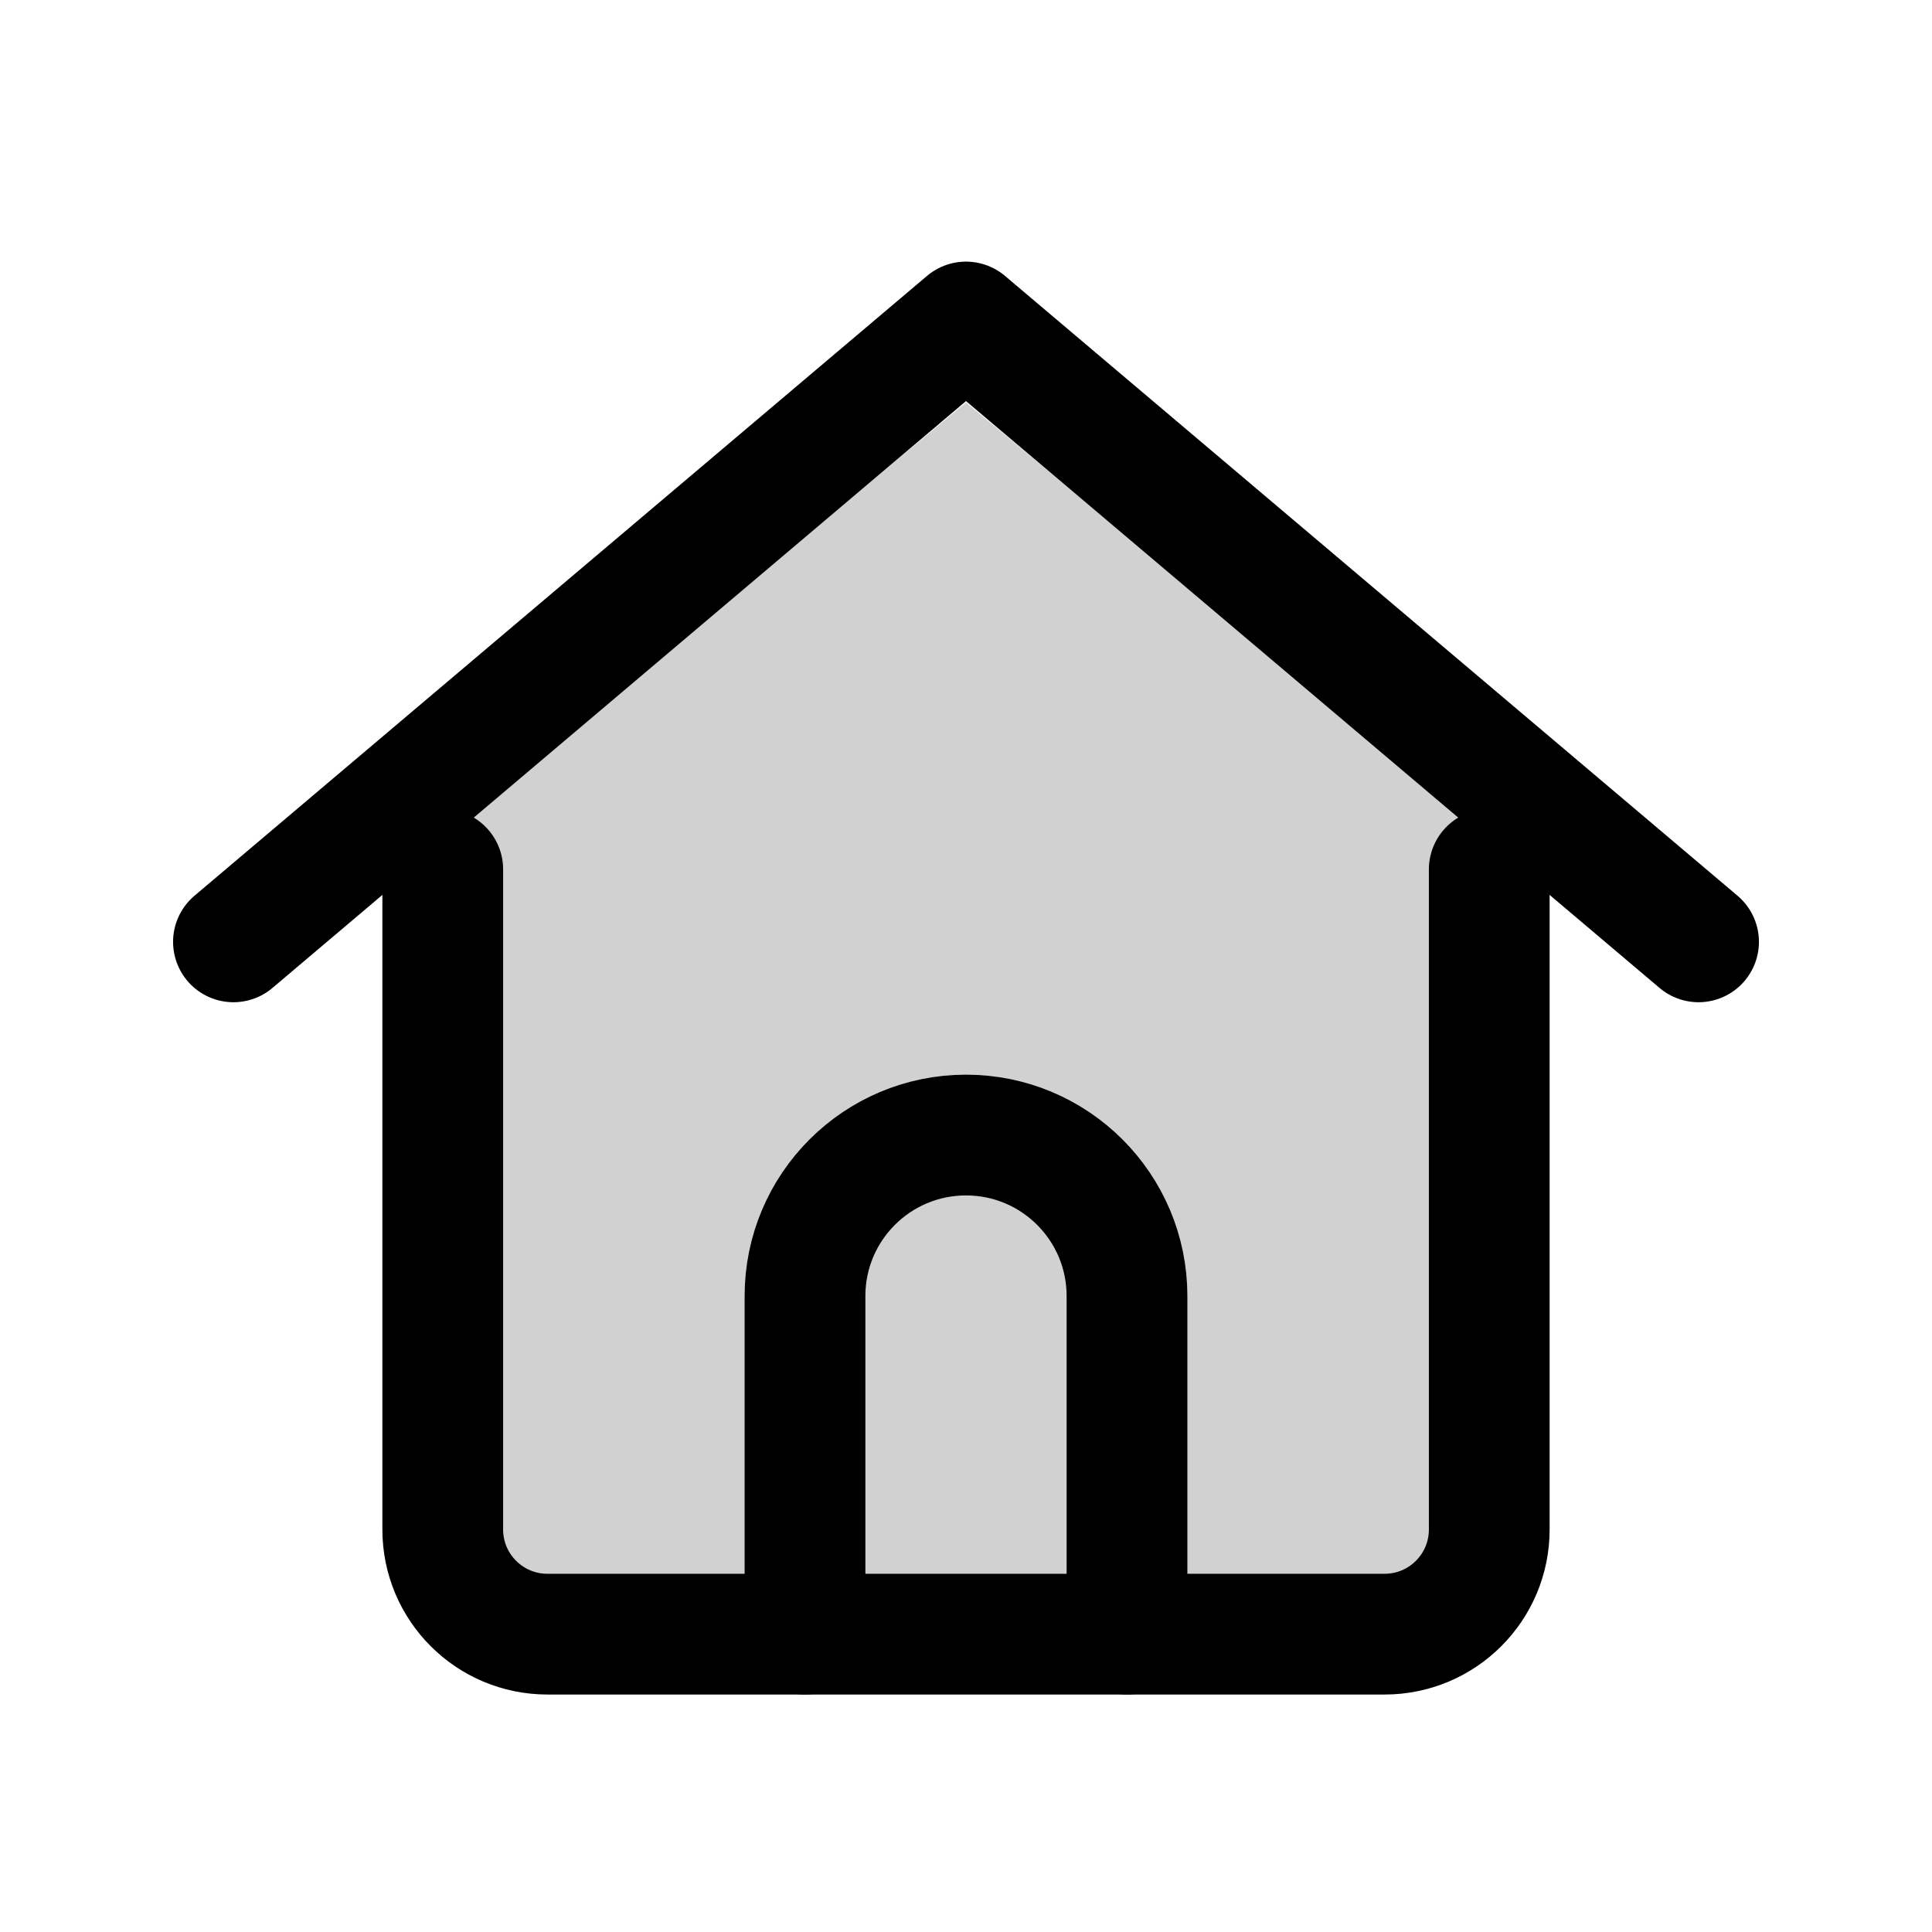
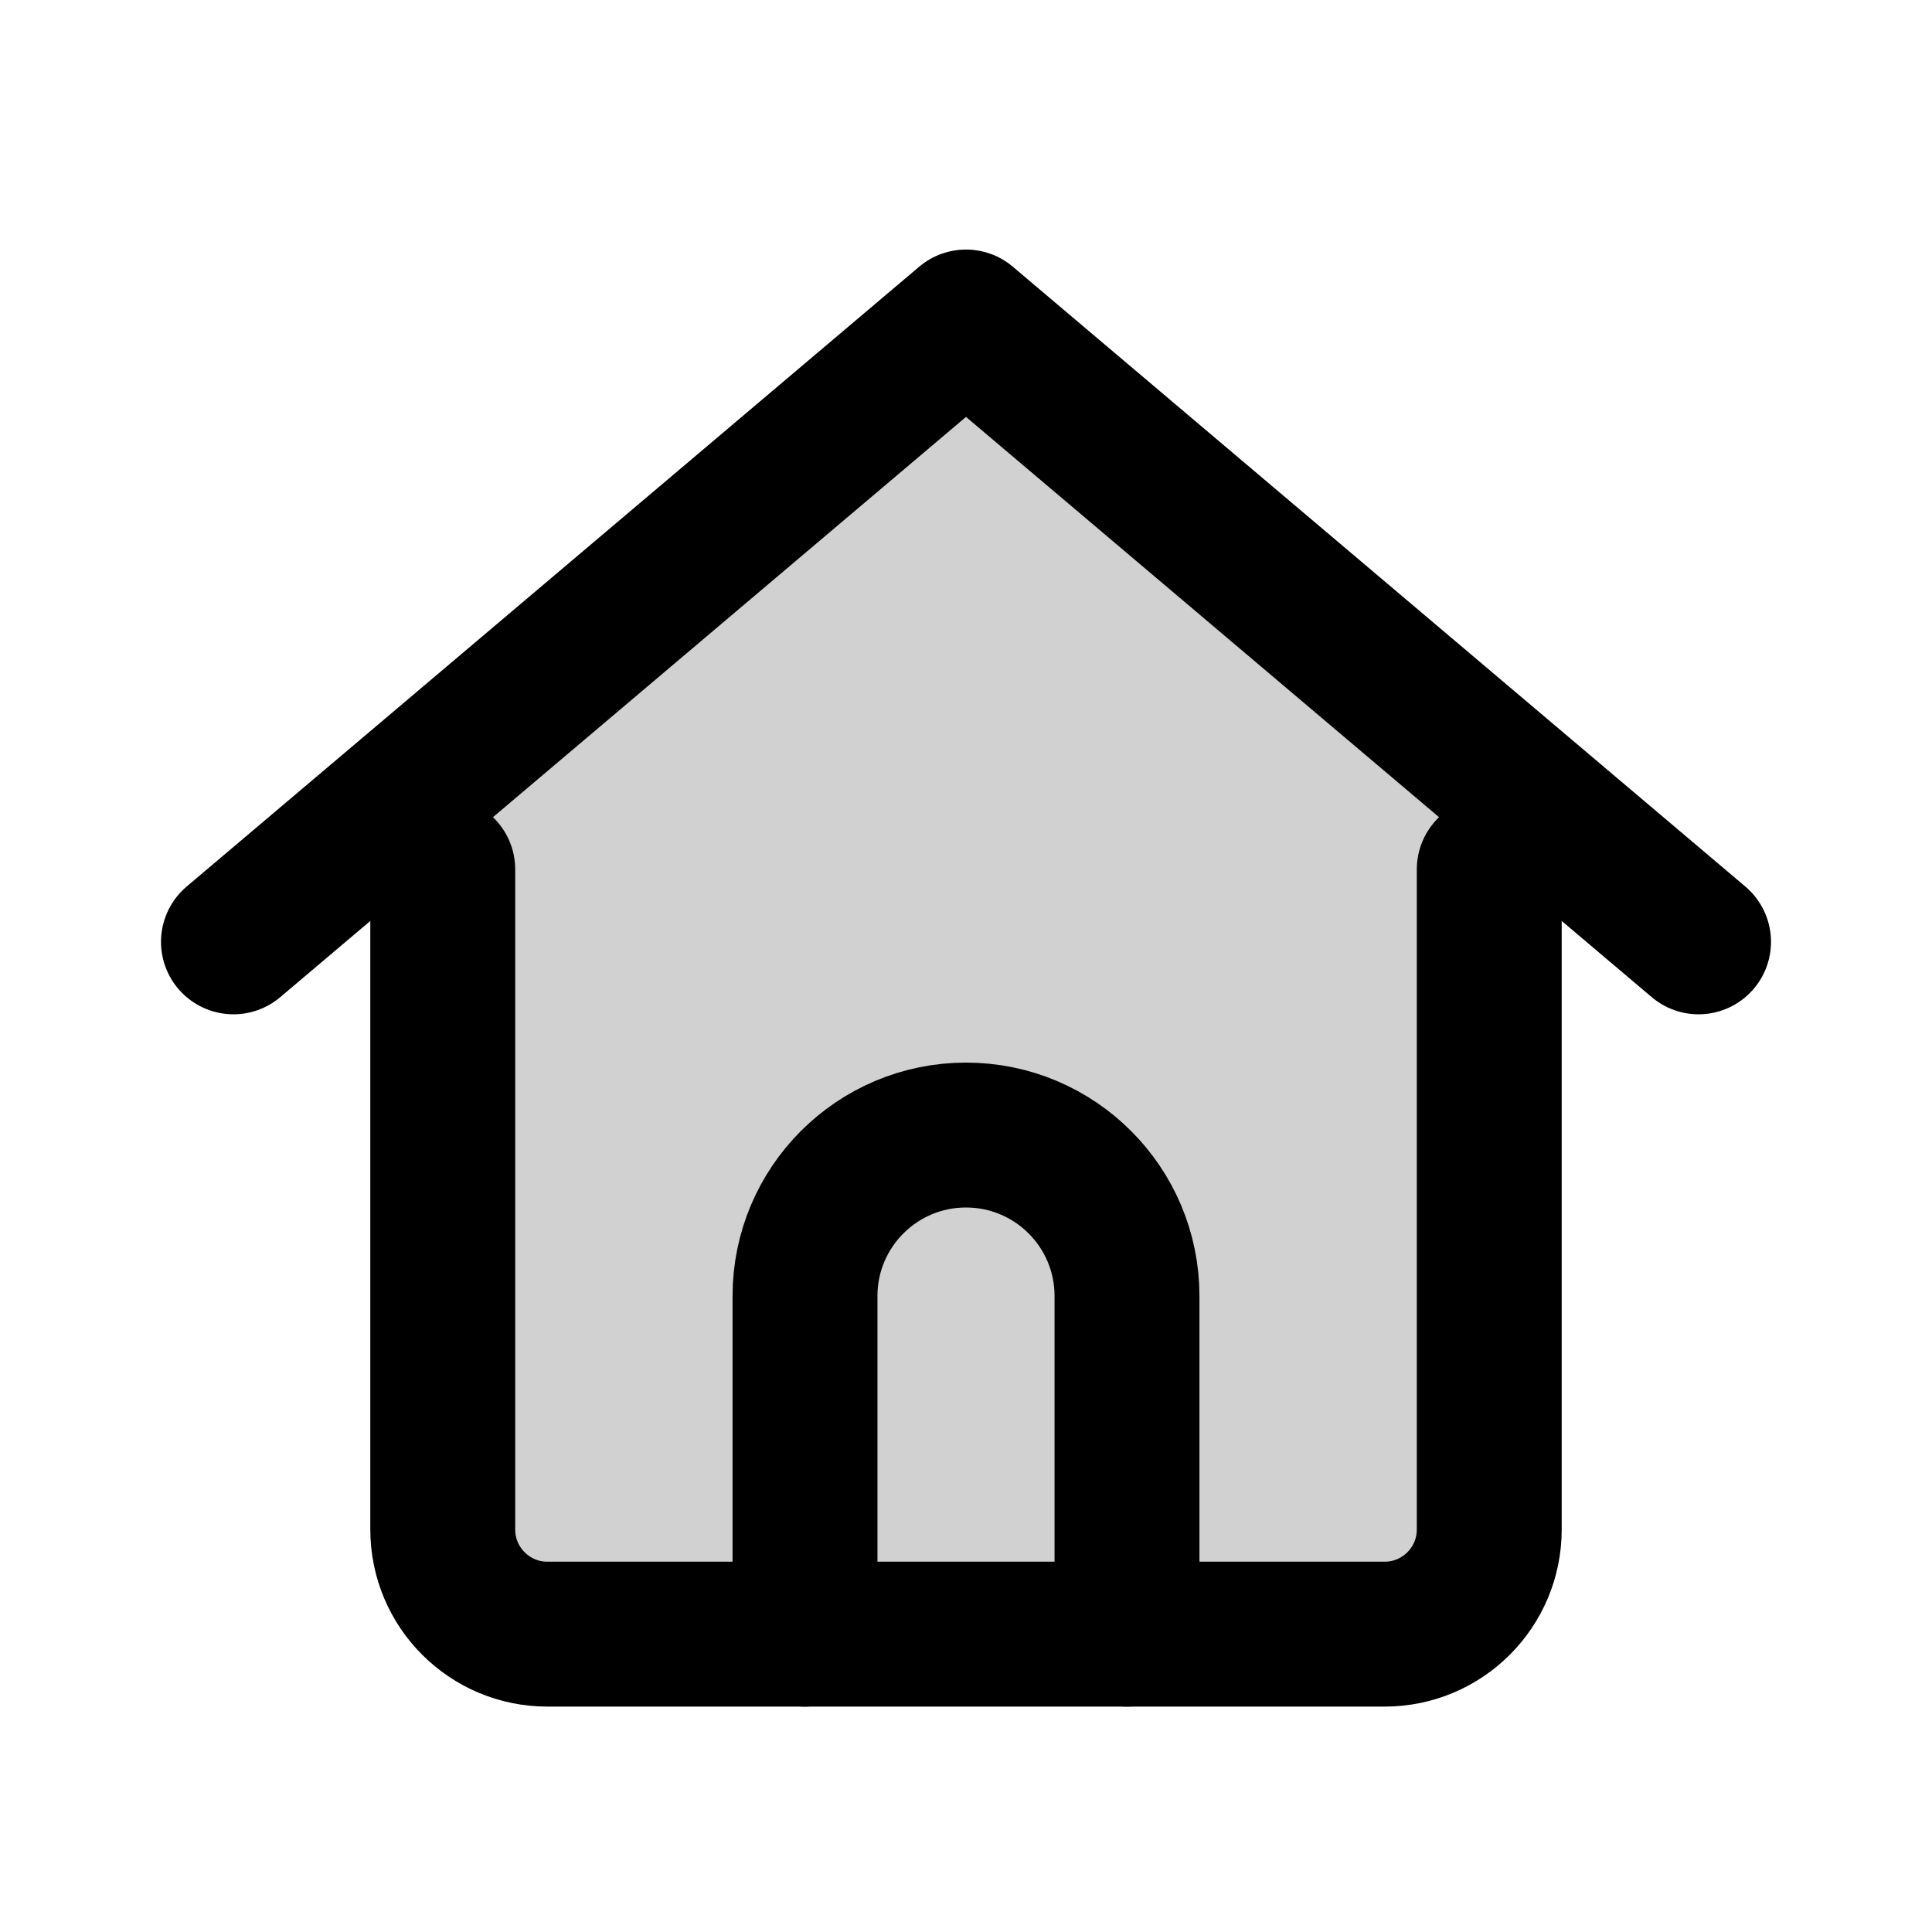
- <svg xmlns="http://www.w3.org/2000/svg" focusable="false" viewBox="0 0 24 24" fill="none" stroke="currentColor" stroke-width="1.5" stroke-linecap="round" stroke-linejoin="round">
+ <svg xmlns="http://www.w3.org/2000/svg" focusable="false" viewBox="0 0 24 24" fill="none" stroke="currentColor" stroke-width="1.8" stroke-linecap="round" stroke-linejoin="round">
  <path d="M5.5 10.4V19a1.3 1.3 0 0 0 1.3 1.3h10.4a1.3 1.3 0 0 0 1.3-1.3v-8.6L12 5z" fill="currentColor" fill-opacity=".18" stroke="none" />
  <path d="M2.9 11.7 12 4l9.1 7.7" />
  <path d="M5.5 10.8V19a1.3 1.3 0 0 0 1.3 1.3h10.4a1.3 1.3 0 0 0 1.3-1.3v-8.2" />
  <path d="M10 20.3v-4.2a2 2 0 0 1 4 0v4.2" />
</svg>
